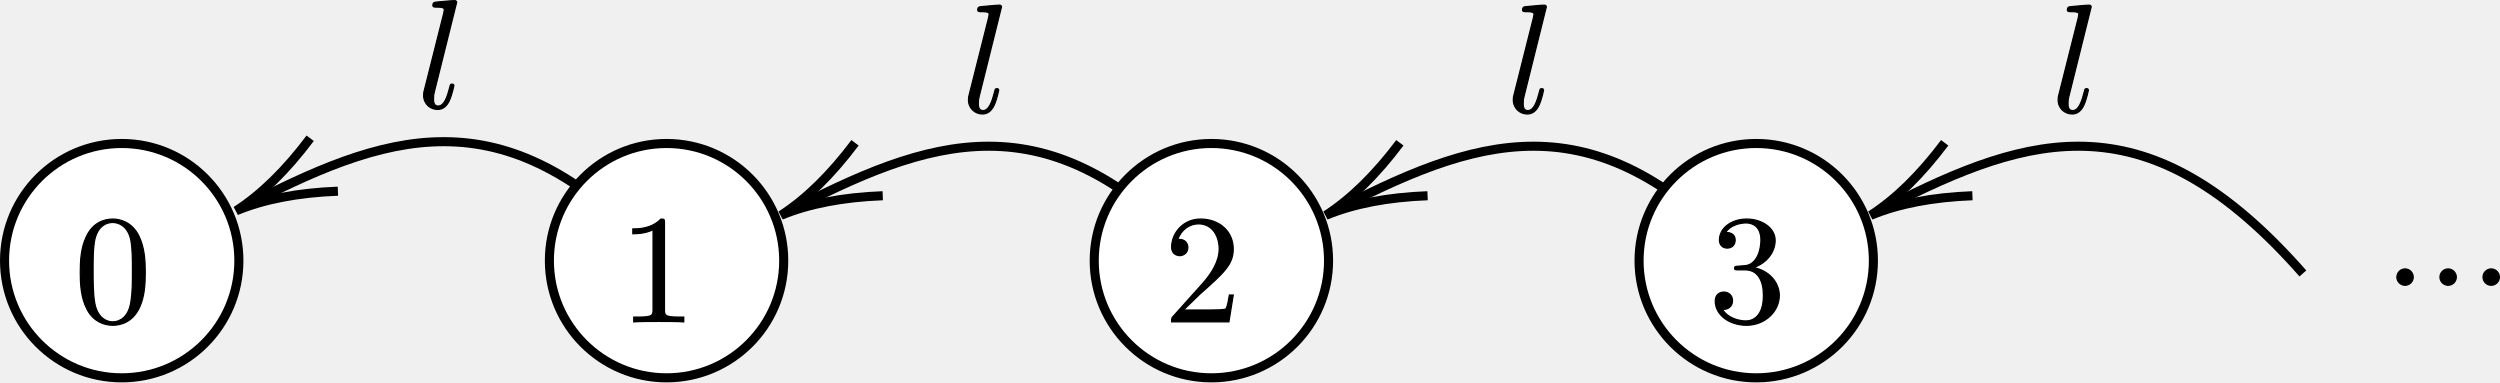
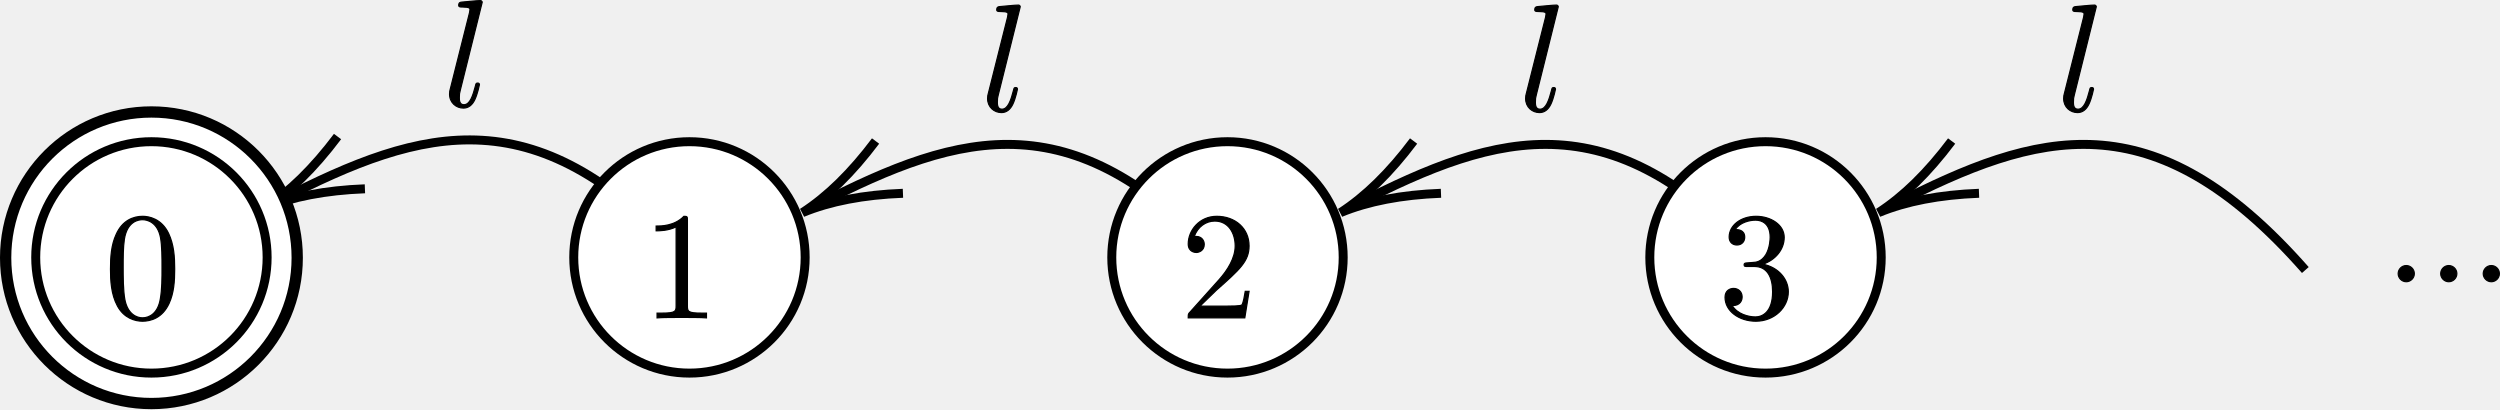
- <svg xmlns="http://www.w3.org/2000/svg" x="0" y="0" width="275.311" height="42.108" style="fill:none" version="1.1" id="svg145">
+ <svg xmlns="http://www.w3.org/2000/svg" x="0" y="0" width="278.794" height="45.633" style="fill:none" version="1.1" id="svg145">
  <defs id="defs145" />
-   <svg class="role-diagram-draw-area" style="overflow:visible" version="1.1" id="svg40" width="100%" height="100%" transform="translate(-240.9965,-5.087333)">
-     <g class="shapes-region" style="fill:none;stroke:#000000" id="g29">
-       <g class="arrow-line" id="g21">
-         <path class="connection real" stroke-dasharray="none" d="M 314.6,34.7 C 297.62,15.4 284.73,19.19 268.75,27.39" style="fill:none;fill-opacity:1;stroke:#000000;stroke-width:1px" id="path19" />
-         <g stroke="#000" transform="rotate(-27.65,191.0002,-528.3427)" style="stroke:#000000;stroke-width:1px" id="g20">
-           <path d="M 10.93,-3.29 Q 4.96,-0.45 0,0 4.96,0.45 10.93,3.29" id="path20" />
-         </g>
-       </g>
-       <g class="arrow-line" id="g23">
-         <path class="connection real" stroke-dasharray="none" d="M 374.6,35.2 C 357.62,15.9 344.73,19.69 328.75,27.89" style="fill:none;fill-opacity:1;stroke:#000000;stroke-width:1px" id="path21" />
-         <g stroke="#000" transform="rotate(-27.65,222.0161,-650.0012)" style="stroke:#000000;stroke-width:1px" id="g22">
-           <path d="M 10.93,-3.29 Q 4.96,-0.45 0,0 4.96,0.45 10.93,3.29" id="path22" />
-         </g>
-       </g>
-       <g class="arrow-line" id="g25">
-         <path class="connection real" stroke-dasharray="none" d="M 434.6,35.2 C 417.62,15.9 404.73,19.69 388.75,27.89" style="fill:none;fill-opacity:1;stroke:#000000;stroke-width:1px" id="path23" />
-         <g stroke="#000" transform="rotate(-27.65,252.0161,-771.9096)" style="stroke:#000000;stroke-width:1px" id="g24">
-           <path d="M 10.93,-3.29 Q 4.96,-0.45 0,0 4.96,0.45 10.93,3.29" id="path24" />
-         </g>
-       </g>
-       <g class="arrow-line" id="g27">
-         <path class="connection real" stroke-dasharray="none" d="M 494.6,35.2 C 477.62,15.9 464.73,19.69 448.75,27.89" style="fill:none;fill-opacity:1;stroke:#000000;stroke-width:1px" id="path25" />
-         <g stroke="#000" transform="rotate(-27.65,282.0161,-893.8181)" style="stroke:#000000;stroke-width:1px" id="g26">
-           <path d="M 10.93,-3.29 Q 4.96,-0.45 0,0 4.96,0.45 10.93,3.29" id="path26" />
-         </g>
-       </g>
-       <g id="g28" />
+   <g class="arrow-line" id="g21" style="fill:none;stroke:#000000" transform="translate(-237.5138,-5.087333)">
+     <path class="connection real" stroke-dasharray="none" d="M 314.6,34.7 C 297.62,15.4 284.73,19.19 268.75,27.39" style="fill:none;fill-opacity:1;stroke:#000000;stroke-width:1px" id="path19" />
+     <g stroke="#000" transform="rotate(-27.65,191.0002,-528.3427)" style="stroke:#000000;stroke-width:1px" id="g20">
+       <path d="M 10.93,-3.29 Q 4.96,-0.45 0,0 4.96,0.45 10.93,3.29" id="path20" />
    </g>
-     <g id="g30" />
-     <g id="g39">
-       <g id="g35">
-         <circle cx="254.4" cy="33.792" r="12.903" style="fill:#ffffff;fill-opacity:1;stroke:#000000;stroke-width:1px" id="circle34" />
-       </g>
-       <g id="g36">
-         <circle cx="314.4" cy="33.792" r="12.903" style="fill:#ffffff;fill-opacity:1;stroke:#000000;stroke-width:1px" id="circle35" />
-       </g>
-       <g id="g37">
-         <circle cx="374.4" cy="33.792" r="12.903" style="fill:#ffffff;fill-opacity:1;stroke:#000000;stroke-width:1px" id="circle36" />
-       </g>
-       <g id="g38">
-         <circle cx="434.4" cy="33.792" r="12.903" style="fill:#ffffff;fill-opacity:1;stroke:#000000;stroke-width:1px" id="circle37" />
-       </g>
+   </g>
+   <g class="arrow-line" id="g23" style="fill:none;stroke:#000000" transform="translate(-237.5138,-5.087333)">
+     <path class="connection real" stroke-dasharray="none" d="M 374.6,35.2 C 357.62,15.9 344.73,19.69 328.75,27.89" style="fill:none;fill-opacity:1;stroke:#000000;stroke-width:1px" id="path21" />
+     <g stroke="#000" transform="rotate(-27.65,222.0161,-650.0012)" style="stroke:#000000;stroke-width:1px" id="g22">
+       <path d="M 10.93,-3.29 Q 4.96,-0.45 0,0 4.96,0.45 10.93,3.29" id="path22" />
    </g>
-     <g id="g40" />
-   </svg>
-   <svg width="686" height="227.5" style="font-family:LatinModern-Math, LatinModern, Asana-Math, Asana" version="1.1" id="svg144" transform="translate(-240.9965,-5.087333)">
+   </g>
+   <g class="arrow-line" id="g25" style="fill:none;stroke:#000000" transform="translate(-237.5138,-5.087333)">
+     <path class="connection real" stroke-dasharray="none" d="M 434.6,35.2 C 417.62,15.9 404.73,19.69 388.75,27.89" style="fill:none;fill-opacity:1;stroke:#000000;stroke-width:1px" id="path23" />
+     <g stroke="#000" transform="rotate(-27.65,252.0161,-771.9096)" style="stroke:#000000;stroke-width:1px" id="g24">
+       <path d="M 10.93,-3.29 Q 4.96,-0.45 0,0 4.96,0.45 10.93,3.29" id="path24" />
+     </g>
+   </g>
+   <g class="arrow-line" id="g27" style="fill:none;stroke:#000000" transform="translate(-237.5138,-5.087333)">
+     <path class="connection real" stroke-dasharray="none" d="M 494.6,35.2 C 477.62,15.9 464.73,19.69 448.75,27.89" style="fill:none;fill-opacity:1;stroke:#000000;stroke-width:1px" id="path25" />
+     <g stroke="#000" transform="rotate(-27.65,282.0161,-893.8181)" style="stroke:#000000;stroke-width:1px" id="g26">
+       <path d="M 10.93,-3.29 Q 4.96,-0.45 0,0 4.96,0.45 10.93,3.29" id="path26" />
+     </g>
+   </g>
+   <g id="g35" transform="translate(-237.5138,-5.087333)">
+     <circle cx="254.401" cy="33.832" r="16.258" style="fill:#ffffff;fill-opacity:1;stroke:#000000;stroke-width:1.26px" id="circle34-9" />
+     <circle cx="254.4" cy="33.792" r="12.903" style="fill:#ffffff;fill-opacity:1;stroke:#000000;stroke-width:1px" id="circle34" />
+   </g>
+   <g id="g36" transform="translate(-237.5138,-5.087333)">
+     <circle cx="314.4" cy="33.792" r="12.903" style="fill:#ffffff;fill-opacity:1;stroke:#000000;stroke-width:1px" id="circle35" />
+   </g>
+   <g id="g37" transform="translate(-237.5138,-5.087333)">
+     <circle cx="374.4" cy="33.792" r="12.903" style="fill:#ffffff;fill-opacity:1;stroke:#000000;stroke-width:1px" id="circle36" />
+   </g>
+   <g id="g38" transform="translate(-237.5138,-5.087333)">
+     <circle cx="434.4" cy="33.792" r="12.903" style="fill:#ffffff;fill-opacity:1;stroke:#000000;stroke-width:1px" id="circle37" />
+   </g>
+   <svg width="686" height="227.5" style="font-family:LatinModern-Math, LatinModern, Asana-Math, Asana" version="1.1" id="svg144" transform="translate(-237.5138,-5.087333)">
    <g id="g112">
      <g id="g111">
        <g id="g110">
          <g transform="translate(249.1733,40.53333)" id="g109">
            <path transform="scale(0.017,-0.017)" d="m 460,320 c 0,80 -5,160 -40,234 C 374,650 292,666 250,666 190,666 117,640 76,547 44,478 39,400 39,320 39,245 43,155 84,79 127,-2 200,-22 249,-22 c 54,0 130,21 174,116 32,69 37,147 37,226 z m -83,12 C 377,257 377,189 366,125 351,30 294,0 249,0 210,0 151,25 133,121 c -11,60 -11,152 -11,211 0,64 0,130 8,184 19,119 94,128 119,128 33,0 99,-18 118,-117 10,-56 10,-132 10,-195 z" stroke="#000000" stroke-opacity="1" stroke-width="8" fill="#000000" fill-opacity="1" id="path108" />
          </g>
        </g>
      </g>
    </g>
    <g id="g116">
      <g id="g115">
        <g id="g114">
          <g transform="translate(309.1733,40.53333)" id="g113">
            <path transform="scale(0.017,-0.017)" d="m 419,0 v 31 h -32 c -90,0 -93,11 -93,48 v 561 c 0,24 0,26 -23,26 C 209,602 121,602 89,602 v -31 c 20,0 79,0 131,26 V 79 C 220,43 217,31 127,31 H 95 V 0 c 35,3 122,3 162,3 40,0 127,0 162,-3 z" stroke="#000000" stroke-opacity="1" stroke-width="8" fill="#000000" fill-opacity="1" id="path112" />
          </g>
        </g>
      </g>
    </g>
    <g id="g120">
      <g id="g119">
        <g id="g118">
          <g transform="translate(369.1733,40.53333)" id="g117">
            <path transform="scale(0.017,-0.017)" d="m 449,174 h -25 c -5,-30 -12,-74 -22,-89 -7,-8 -73,-8 -95,-8 H 127 L 233,180 C 389,318 449,372 449,472 449,586 359,666 237,666 124,666 50,574 50,485 c 0,-56 50,-56 53,-56 17,0 52,12 52,53 0,26 -18,52 -53,52 -8,0 -10,0 -13,-1 23,65 77,102 135,102 91,0 134,-81 134,-163 0,-80 -50,-159 -105,-221 L 61,37 C 50,26 50,24 50,0 h 371 z" stroke="#000000" stroke-opacity="1" stroke-width="8" fill="#000000" fill-opacity="1" id="path116" />
          </g>
        </g>
      </g>
    </g>
    <g id="g124">
      <g id="g123">
        <g id="g122">
          <g transform="translate(429.1733,40.53333)" id="g121">
            <path transform="scale(0.017,-0.017)" d="m 457,171 c 0,82 -63,160 -167,181 82,27 140,97 140,176 0,82 -88,138 -184,138 -101,0 -177,-60 -177,-136 0,-33 22,-52 51,-52 31,0 51,22 51,51 0,50 -47,50 -62,50 31,49 97,62 133,62 41,0 96,-22 96,-112 0,-12 -2,-70 -28,-114 -30,-48 -64,-51 -89,-52 -8,-1 -32,-3 -39,-3 -8,-1 -15,-2 -15,-12 0,-11 7,-11 24,-11 h 44 C 317,337 354,269 354,171 354,35 285,6 241,6 198,6 123,23 88,82 c 35,-5 66,17 66,55 0,36 -27,56 -56,56 -24,0 -56,-14 -56,-58 0,-91 93,-157 202,-157 122,0 213,91 213,193 z" stroke="#000000" stroke-opacity="1" stroke-width="8" fill="#000000" fill-opacity="1" id="path120" />
          </g>
        </g>
      </g>
    </g>
    <g id="g128">
      <g id="g127">
        <g id="g126">
          <g transform="translate(504,39.85333)" id="g125">
            <path transform="scale(0.017,-0.017)" d="m 162,250 c 0,29 -24,53 -53,53 -29,0 -53,-24 -53,-53 0,-29 24,-53 53,-53 29,0 53,24 53,53 z m 279,0 c 0,29 -24,53 -53,53 -29,0 -53,-24 -53,-53 0,-29 24,-53 53,-53 29,0 53,24 53,53 z m 279,0 c 0,29 -24,53 -53,53 -29,0 -53,-24 -53,-53 0,-29 24,-53 53,-53 29,0 53,24 53,53 z" stroke="#000000" stroke-opacity="1" stroke-width="8" fill="#000000" fill-opacity="1" id="path124" />
          </g>
        </g>
      </g>
    </g>
    <g id="g132">
      <g id="g131">
        <g id="g130">
          <g transform="translate(286.9,16.95333)" id="g129">
            <path transform="scale(0.017,-0.017)" d="m 258,683 c 0,0 0,11 -13,11 -23,0 -96,-8 -122,-10 -8,-1 -19,-2 -19,-21 0,-11 10,-11 25,-11 48,0 49,-9 49,-17 L 175,615 49,115 c -3,-11 -5,-18 -5,-34 0,-57 44,-92 91,-92 33,0 58,20 75,56 18,38 30,98 30,98 0,10 -9,10 -12,10 -10,0 -11,-4 -14,-18 C 197,70 178,11 138,11 c -30,0 -30,32 -30,46 0,24 1,29 6,48 z" stroke="#000000" stroke-opacity="1" stroke-width="8" fill="#000000" fill-opacity="1" id="path128" />
          </g>
        </g>
      </g>
    </g>
    <g id="g136">
      <g id="g135">
        <g id="g134">
          <g transform="translate(346.9,17.45333)" id="g133">
            <path transform="scale(0.017,-0.017)" d="m 258,683 c 0,0 0,11 -13,11 -23,0 -96,-8 -122,-10 -8,-1 -19,-2 -19,-21 0,-11 10,-11 25,-11 48,0 49,-9 49,-17 L 175,615 49,115 c -3,-11 -5,-18 -5,-34 0,-57 44,-92 91,-92 33,0 58,20 75,56 18,38 30,98 30,98 0,10 -9,10 -12,10 -10,0 -11,-4 -14,-18 C 197,70 178,11 138,11 c -30,0 -30,32 -30,46 0,24 1,29 6,48 z" stroke="#000000" stroke-opacity="1" stroke-width="8" fill="#000000" fill-opacity="1" id="path132" />
          </g>
        </g>
      </g>
    </g>
    <g id="g140">
      <g id="g139">
        <g id="g138">
          <g transform="translate(406.9,17.45333)" id="g137">
            <path transform="scale(0.017,-0.017)" d="m 258,683 c 0,0 0,11 -13,11 -23,0 -96,-8 -122,-10 -8,-1 -19,-2 -19,-21 0,-11 10,-11 25,-11 48,0 49,-9 49,-17 L 175,615 49,115 c -3,-11 -5,-18 -5,-34 0,-57 44,-92 91,-92 33,0 58,20 75,56 18,38 30,98 30,98 0,10 -9,10 -12,10 -10,0 -11,-4 -14,-18 C 197,70 178,11 138,11 c -30,0 -30,32 -30,46 0,24 1,29 6,48 z" stroke="#000000" stroke-opacity="1" stroke-width="8" fill="#000000" fill-opacity="1" id="path136" />
          </g>
        </g>
      </g>
    </g>
    <g id="g144">
      <g id="g143">
        <g id="g142">
          <g transform="translate(466.9,17.45333)" id="g141">
            <path transform="scale(0.017,-0.017)" d="m 258,683 c 0,0 0,11 -13,11 -23,0 -96,-8 -122,-10 -8,-1 -19,-2 -19,-21 0,-11 10,-11 25,-11 48,0 49,-9 49,-17 L 175,615 49,115 c -3,-11 -5,-18 -5,-34 0,-57 44,-92 91,-92 33,0 58,20 75,56 18,38 30,98 30,98 0,10 -9,10 -12,10 -10,0 -11,-4 -14,-18 C 197,70 178,11 138,11 c -30,0 -30,32 -30,46 0,24 1,29 6,48 z" stroke="#000000" stroke-opacity="1" stroke-width="8" fill="#000000" fill-opacity="1" id="path140" />
          </g>
        </g>
      </g>
    </g>
  </svg>
</svg>
